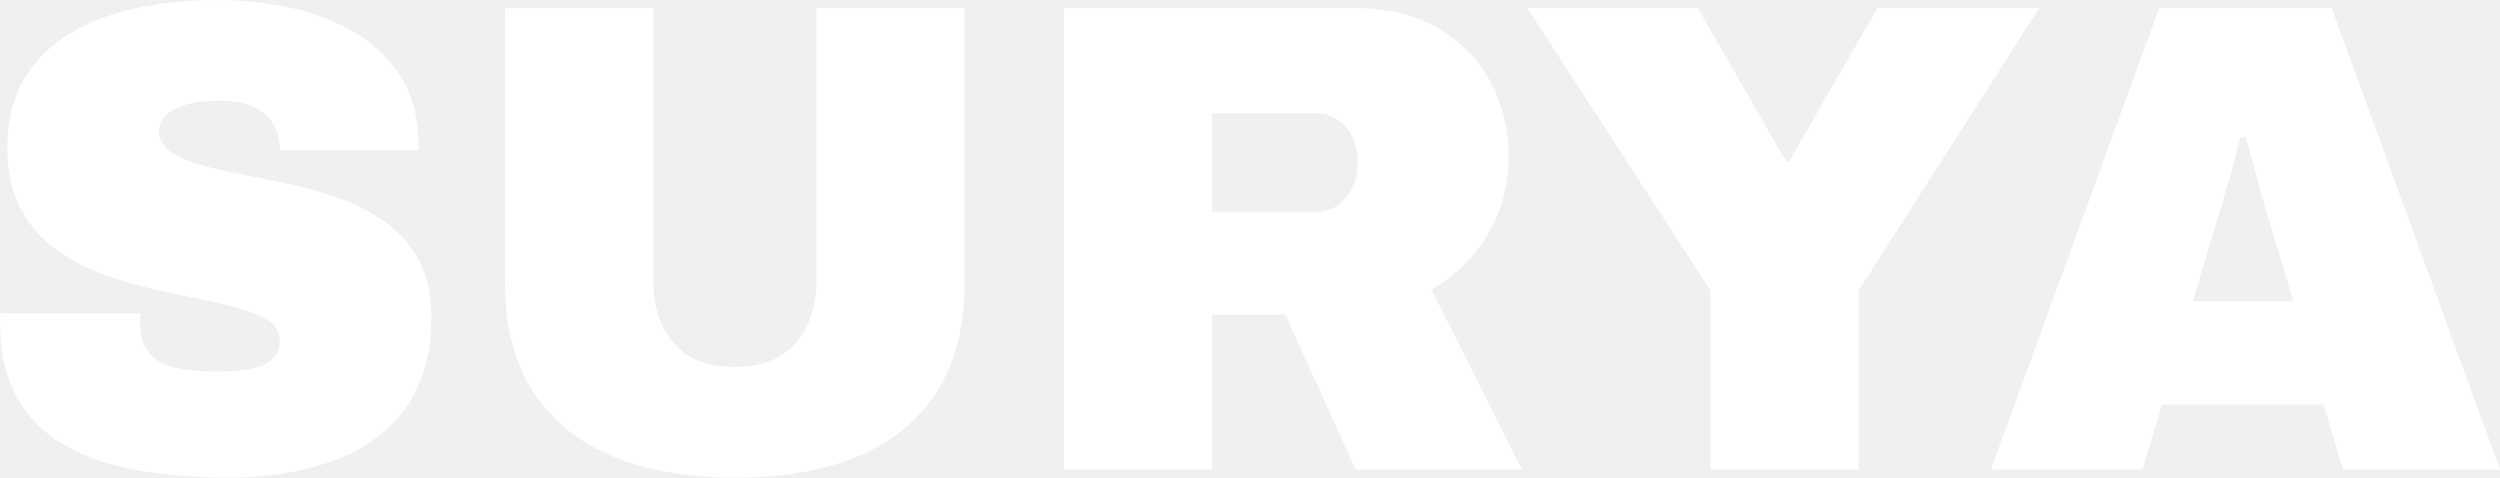
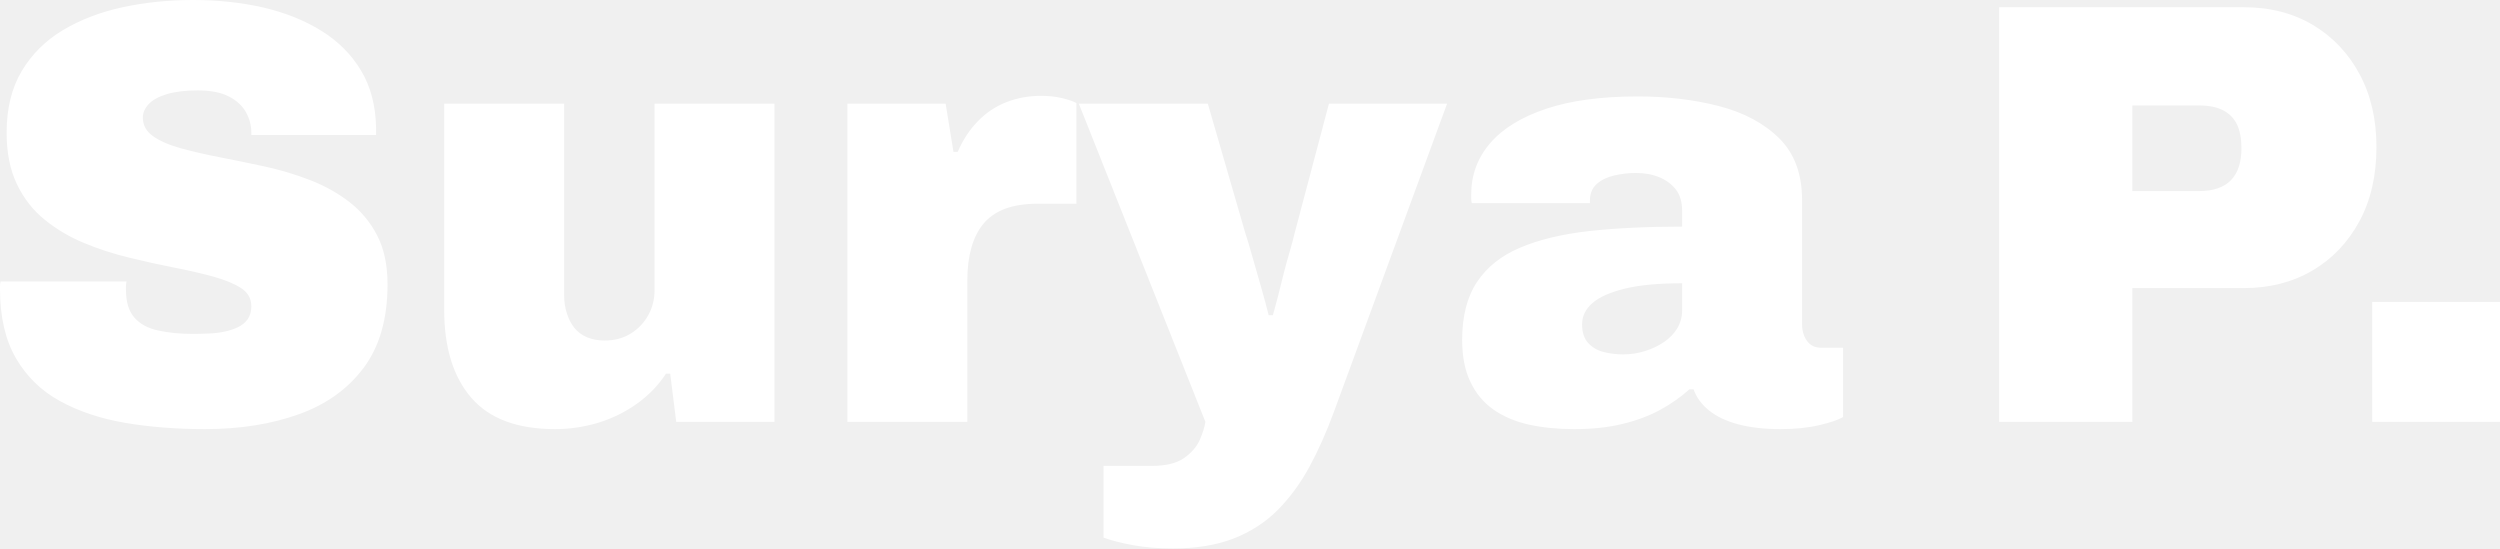
- <svg viewBox="0 8.9 186.35 35.6" data-asc=".878">
-   <g fill="#fff">
-     <path d="M17 44.5q-3.55 0-6.62-.52-3.08-.53-5.41-1.81-2.32-1.27-3.64-3.54Q0 36.35 0 32.9v-.27q0-.18.05-.38H10.5q-.05.2-.05.38v.32q0 1.5.7 2.3t1.98 1.07q1.27.28 2.87.28.6 0 1.28-.03.67-.02 1.3-.15.62-.12 1.15-.37.52-.25.82-.67.3-.43.3-1.08 0-.95-.85-1.5t-2.3-.95-3.25-.75-3.75-.83q-1.95-.47-3.75-1.22T3.7 27.12q-1.45-1.17-2.3-2.95Q.55 22.4.55 19.9q0-3 1.25-5.1t3.42-3.4q2.18-1.3 4.96-1.9 2.77-.6 5.82-.6 3.1 0 5.83.62 2.72.63 4.82 1.93t3.3 3.3 1.25 4.75v.6H20.85v-.2q0-.9-.45-1.7t-1.42-1.3q-.98-.5-2.58-.5-1.5 0-2.52.3-1.03.3-1.53.82-.5.53-.5 1.13 0 .95.85 1.55t2.3 1 3.25.75 3.75.77q1.95.43 3.75 1.13T29 25.67q1.45 1.13 2.3 2.78t.85 4.05q0 4.25-1.97 6.9-1.98 2.65-5.4 3.87Q21.35 44.5 17 44.5m37.8 0q-5.4 0-9.22-1.62-3.83-1.63-5.88-4.86-2.05-3.22-2.05-7.97V9.5H48.7v20.4q0 2.75 1.5 4.55t4.55 1.8 4.58-1.8q1.52-1.8 1.52-4.55V9.5H71.9v20.55q0 4.75-2.02 7.97-2.03 3.23-5.85 4.86-3.83 1.62-9.23 1.62m24.5-.6V9.5h21.55q3.85 0 6.43 1.55 2.57 1.55 3.87 4.05t1.3 5.4q0 3.3-1.55 5.87-1.55 2.58-4.2 4.13l6.75 13.4h-12.4L95.8 32.35h-5.45V43.9zm11.05-19.2h7.75q1.3 0 2.2-1.03.9-1.02.9-2.72 0-1.05-.4-1.85t-1.1-1.28q-.7-.47-1.6-.47h-7.75zm37.15 19.2V30.55L113.85 9.5h12.7l6.6 11.45h.2l6.6-11.45H152l-13.45 21.05V43.9zm20.9 0 12.55-34.4h12.85l12.55 34.4h-11.7l-1.45-4.85h-12.05l-1.45 4.85zm15.05-12.55h7.5l-1.65-5.5q-.2-.6-.45-1.45t-.5-1.8-.5-1.88q-.25-.92-.45-1.62h-.4q-.2.9-.52 2.05l-.68 2.37q-.35 1.23-.7 2.33z" />
-     <g transform="translate(0 60.5)" />
-     <path fill="#EB4646" d="M694.446.871h56v56h-56zM758 33.484h56v56h-56zm-63.554 32.353h56v56h-56z" />
+ <svg xmlns="http://www.w3.org/2000/svg" viewBox="0 8.9 207.4 45.5" data-asc="0.878">
+   <g fill="#ffffff">
+     <g fill="#ffffff" transform="translate(0, 0)">
+       <path d="M17.00 44.50Q13.45 44.50 10.38 43.98Q7.30 43.45 4.97 42.17Q2.65 40.90 1.33 38.63Q0 36.35 0 32.90Q0 32.80 0 32.63Q0 32.45 0.05 32.25L10.50 32.25Q10.45 32.45 10.45 32.63Q10.45 32.80 10.45 32.95Q10.45 34.45 11.15 35.25Q11.85 36.05 13.13 36.32Q14.40 36.60 16.00 36.60Q16.60 36.60 17.28 36.57Q17.95 36.55 18.58 36.42Q19.20 36.30 19.73 36.05Q20.25 35.80 20.55 35.38Q20.85 34.95 20.85 34.30Q20.85 33.35 20.00 32.80Q19.15 32.25 17.70 31.85Q16.25 31.45 14.45 31.10Q12.65 30.75 10.70 30.27Q8.75 29.80 6.95 29.05Q5.15 28.30 3.70 27.12Q2.25 25.95 1.40 24.17Q0.55 22.40 0.55 19.90Q0.55 16.90 1.80 14.80Q3.05 12.70 5.22 11.40Q7.40 10.10 10.18 9.50Q12.95 8.90 16.00 8.90Q19.10 8.90 21.83 9.52Q24.55 10.15 26.65 11.45Q28.75 12.75 29.95 14.75Q31.15 16.75 31.20 19.50L31.20 20.10L20.85 20.10L20.85 19.90Q20.85 19.00 20.40 18.20Q19.95 17.40 18.98 16.90Q18.00 16.40 16.40 16.40Q14.90 16.40 13.88 16.70Q12.85 17.00 12.35 17.52Q11.85 18.05 11.85 18.65Q11.85 19.60 12.70 20.20Q13.55 20.80 15.00 21.20Q16.45 21.60 18.25 21.95Q20.05 22.30 22.00 22.72Q23.95 23.15 25.75 23.85Q27.55 24.55 29.00 25.67Q30.45 26.80 31.30 28.45Q32.15 30.10 32.15 32.50Q32.15 36.75 30.18 39.40Q28.20 42.05 24.78 43.27Q21.35 44.50 17.00 44.50ZM46.05 44.50Q41.35 44.50 39.10 41.90Q36.85 39.30 36.85 34.60L36.85 17.50L46.80 17.50L46.80 33.40Q46.80 34.20 47.03 34.90Q47.25 35.60 47.65 36.10Q48.05 36.60 48.70 36.88Q49.35 37.15 50.15 37.15Q51.40 37.15 52.33 36.57Q53.25 36 53.78 35.05Q54.30 34.10 54.30 33L54.30 17.50L64.25 17.50L64.25 43.90L56.10 43.90L55.60 39.90L55.25 39.90Q54.30 41.35 52.83 42.40Q51.35 43.45 49.60 43.98Q47.85 44.50 46.05 44.50ZM70.30 43.90L70.30 17.50L78.45 17.50L79.10 21.50L79.45 21.50Q80.10 20.00 81.13 18.95Q82.15 17.90 83.50 17.37Q84.85 16.85 86.35 16.85Q87.35 16.85 88.15 17.05Q88.95 17.25 89.30 17.45L89.30 25.80L86.10 25.80Q84.50 25.80 83.38 26.22Q82.25 26.65 81.58 27.47Q80.90 28.30 80.58 29.47Q80.25 30.65 80.25 32.15L80.25 43.90L70.30 43.90ZM97.30 54.40Q95.50 54.40 94.00 54.13Q92.50 53.85 91.55 53.50L91.55 47.55L95.55 47.55Q97.30 47.55 98.23 46.90Q99.15 46.25 99.53 45.40Q99.90 44.55 100.00 43.90L89.50 17.50L100.20 17.50L103.30 28.20Q103.55 28.95 103.90 30.20Q104.25 31.45 104.63 32.75Q105.00 34.05 105.25 35.05L105.60 35.05Q105.80 34.35 106.03 33.45Q106.25 32.55 106.50 31.57Q106.75 30.60 107.00 29.75Q107.25 28.90 107.40 28.25L110.25 17.50L120.05 17.50L110.65 43.10Q109.75 45.55 108.63 47.63Q107.50 49.70 105.98 51.23Q104.45 52.75 102.33 53.58Q100.20 54.40 97.30 54.40ZM130.60 44.50Q128.55 44.50 126.85 44.13Q125.15 43.75 123.90 42.88Q122.65 42 121.98 40.57Q121.30 39.15 121.30 37.10Q121.30 34.15 122.53 32.30Q123.75 30.45 126.10 29.45Q128.45 28.45 131.83 28.07Q135.20 27.70 139.55 27.70L139.55 26.40Q139.55 25.30 139.03 24.62Q138.50 23.95 137.65 23.60Q136.80 23.25 135.70 23.25Q134.85 23.25 133.95 23.45Q133.05 23.65 132.48 24.15Q131.90 24.65 131.90 25.55L131.90 25.75L122.10 25.75Q122.05 25.55 122.05 25.40Q122.05 25.25 122.05 25.05Q122.05 22.60 123.63 20.77Q125.20 18.95 128.28 17.92Q131.35 16.90 135.85 16.90Q139.50 16.90 142.60 17.70Q145.70 18.50 147.60 20.37Q149.50 22.25 149.50 25.50L149.50 35.80Q149.50 36.60 149.90 37.17Q150.30 37.75 151.10 37.75L152.90 37.75L152.90 43.50Q152.30 43.85 150.93 44.17Q149.55 44.50 147.70 44.50Q145.70 44.50 144.20 44.10Q142.70 43.70 141.78 42.95Q140.85 42.20 140.50 41.20L140.15 41.20Q139.10 42.15 137.73 42.90Q136.35 43.65 134.60 44.07Q132.85 44.50 130.60 44.50M134.65 38.30Q135.60 38.30 136.48 38.02Q137.35 37.75 138.05 37.27Q138.75 36.80 139.15 36.13Q139.55 35.45 139.55 34.65L139.55 32.40Q136.60 32.40 134.78 32.85Q132.95 33.30 132.10 34.05Q131.25 34.80 131.25 35.80Q131.25 36.80 131.75 37.35Q132.25 37.90 133.03 38.10Q133.80 38.30 134.65 38.30ZM165.85 43.90L165.85 9.50L186.15 9.50Q189.40 9.50 191.88 10.97Q194.35 12.45 195.75 15.05Q197.15 17.65 197.15 21.10Q197.15 24.65 195.73 27.27Q194.30 29.90 191.83 31.35Q189.35 32.80 186.15 32.80L176.90 32.80L176.90 43.90L165.85 43.90M176.90 24.75L182.45 24.75Q184.20 24.75 185.08 23.85Q185.95 22.95 185.95 21.20Q185.95 20.00 185.58 19.22Q185.20 18.45 184.43 18.05Q183.65 17.65 182.45 17.65L176.90 17.65L176.90 24.75ZM196.80 43.90L196.80 33.95L207.40 33.95L207.40 43.90L196.80 43.90Z" />
+     </g>
  </g>
</svg>
